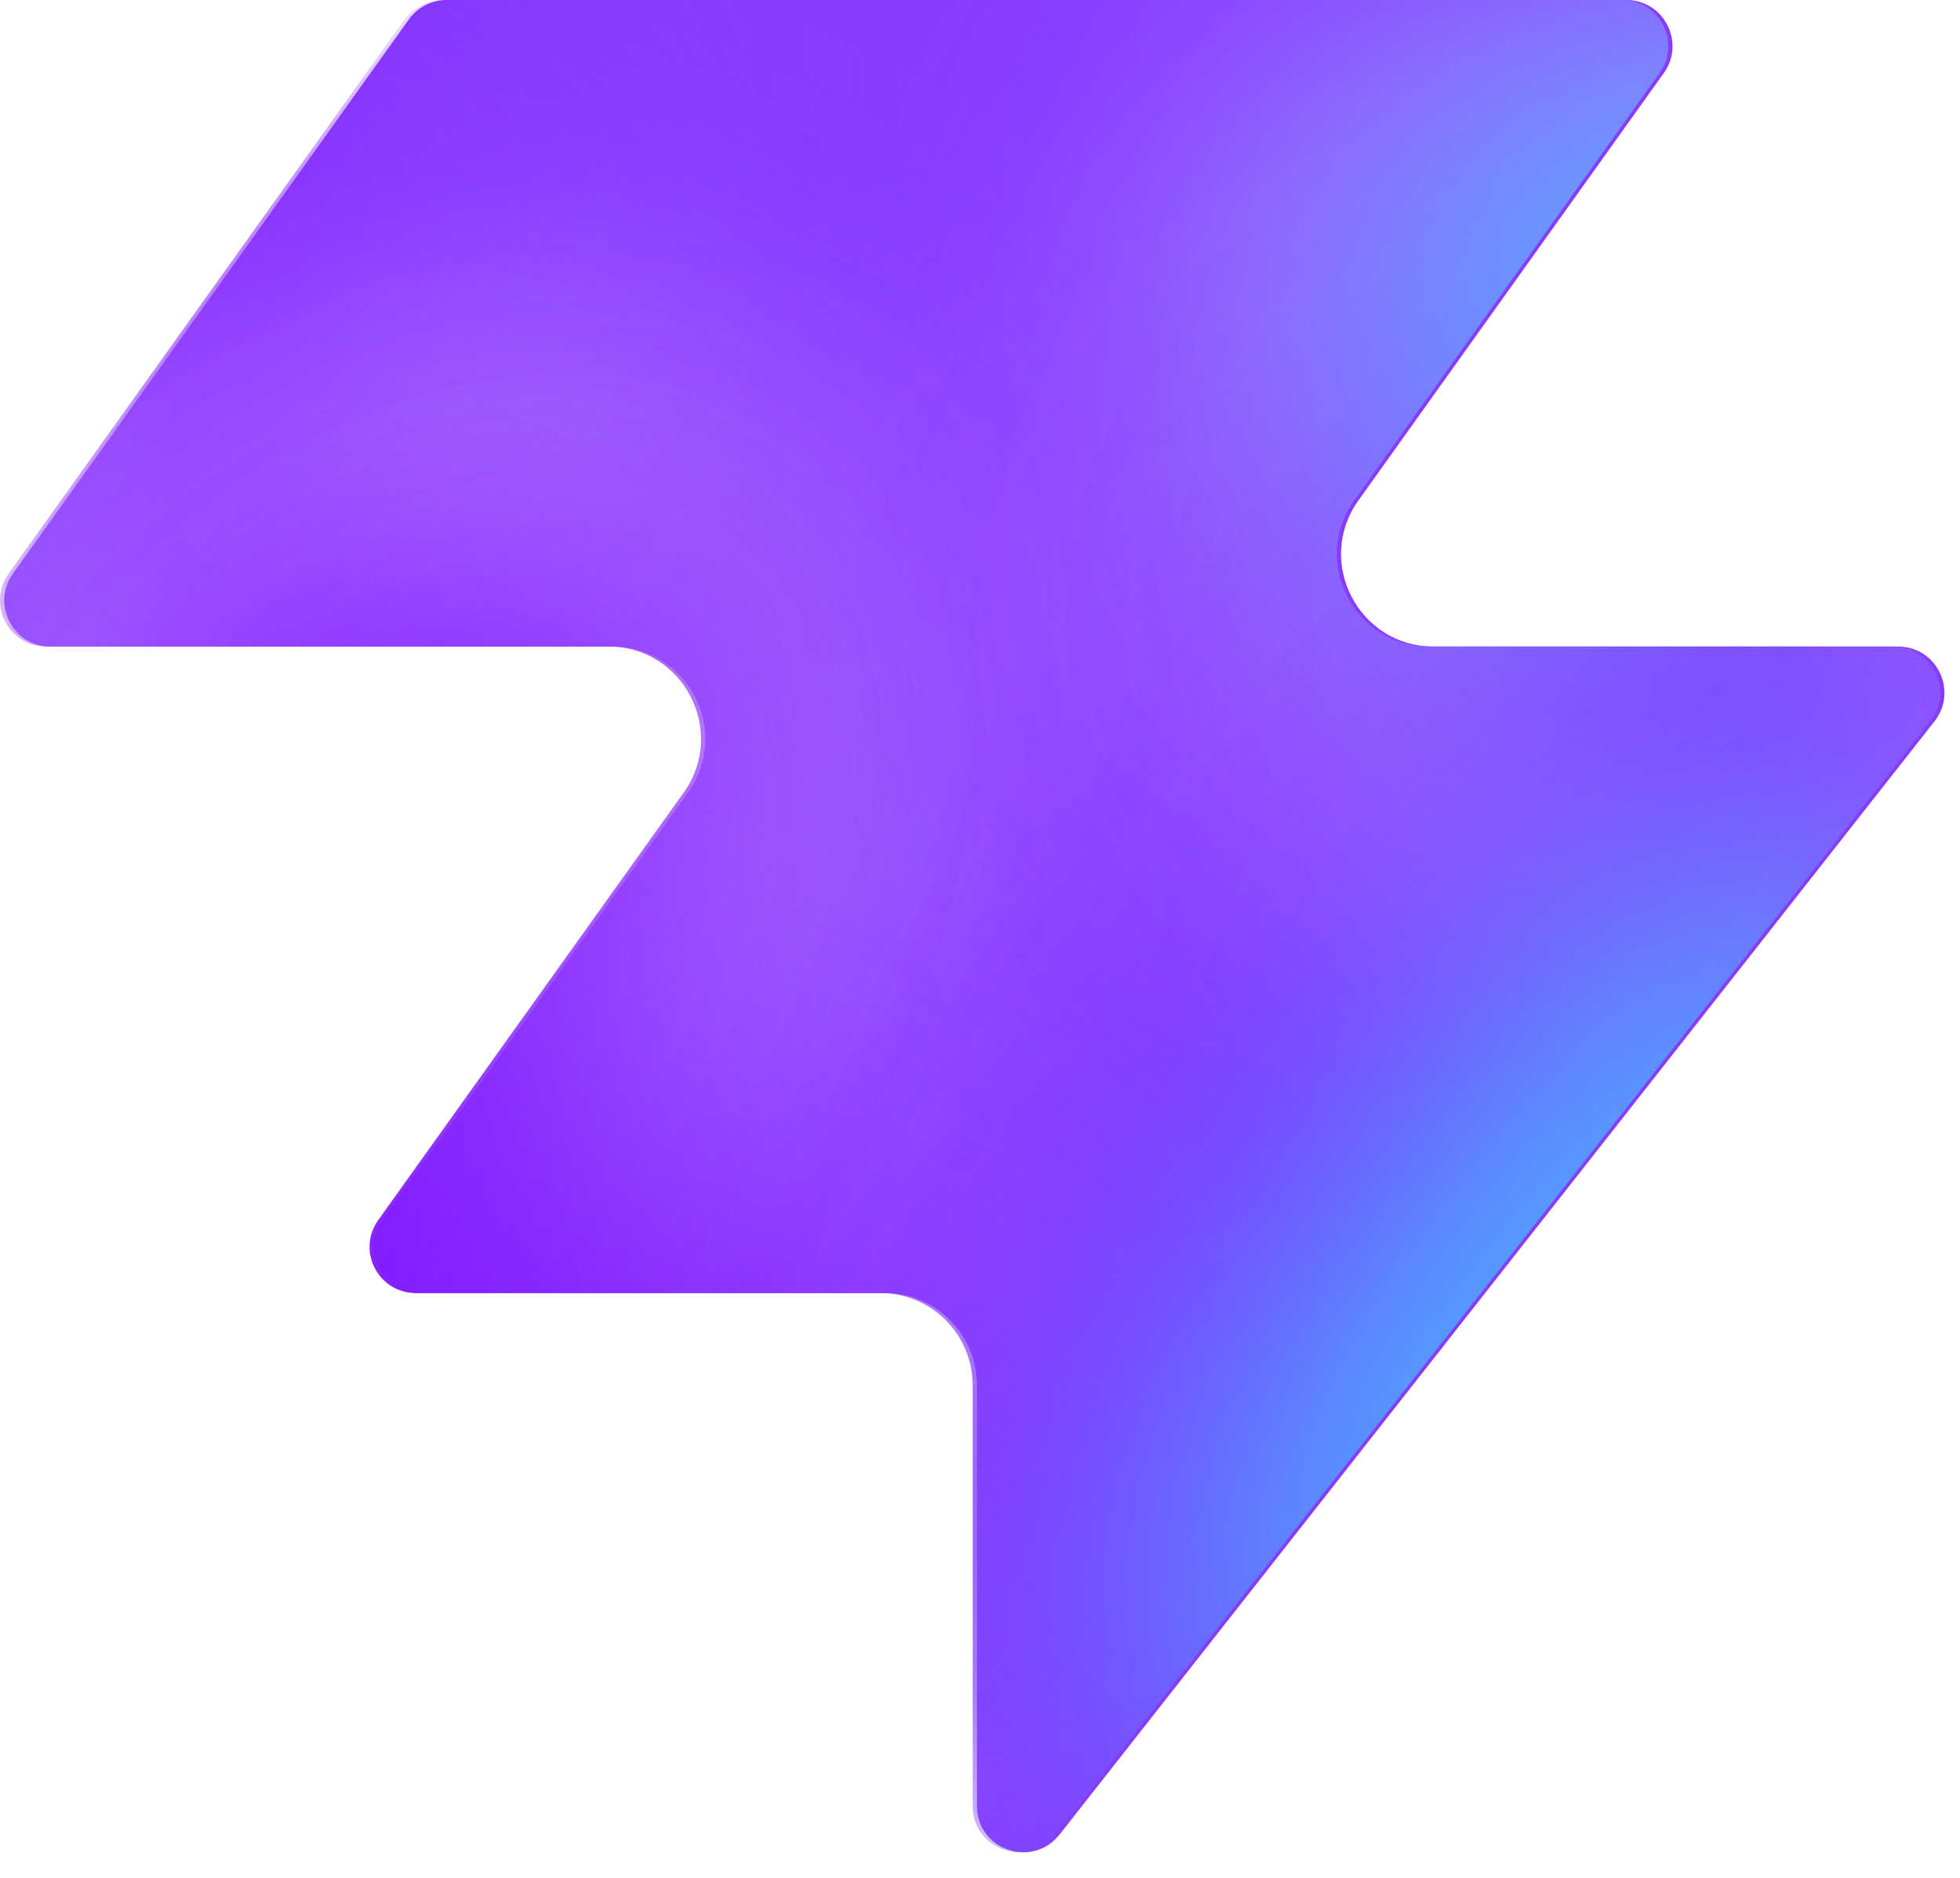
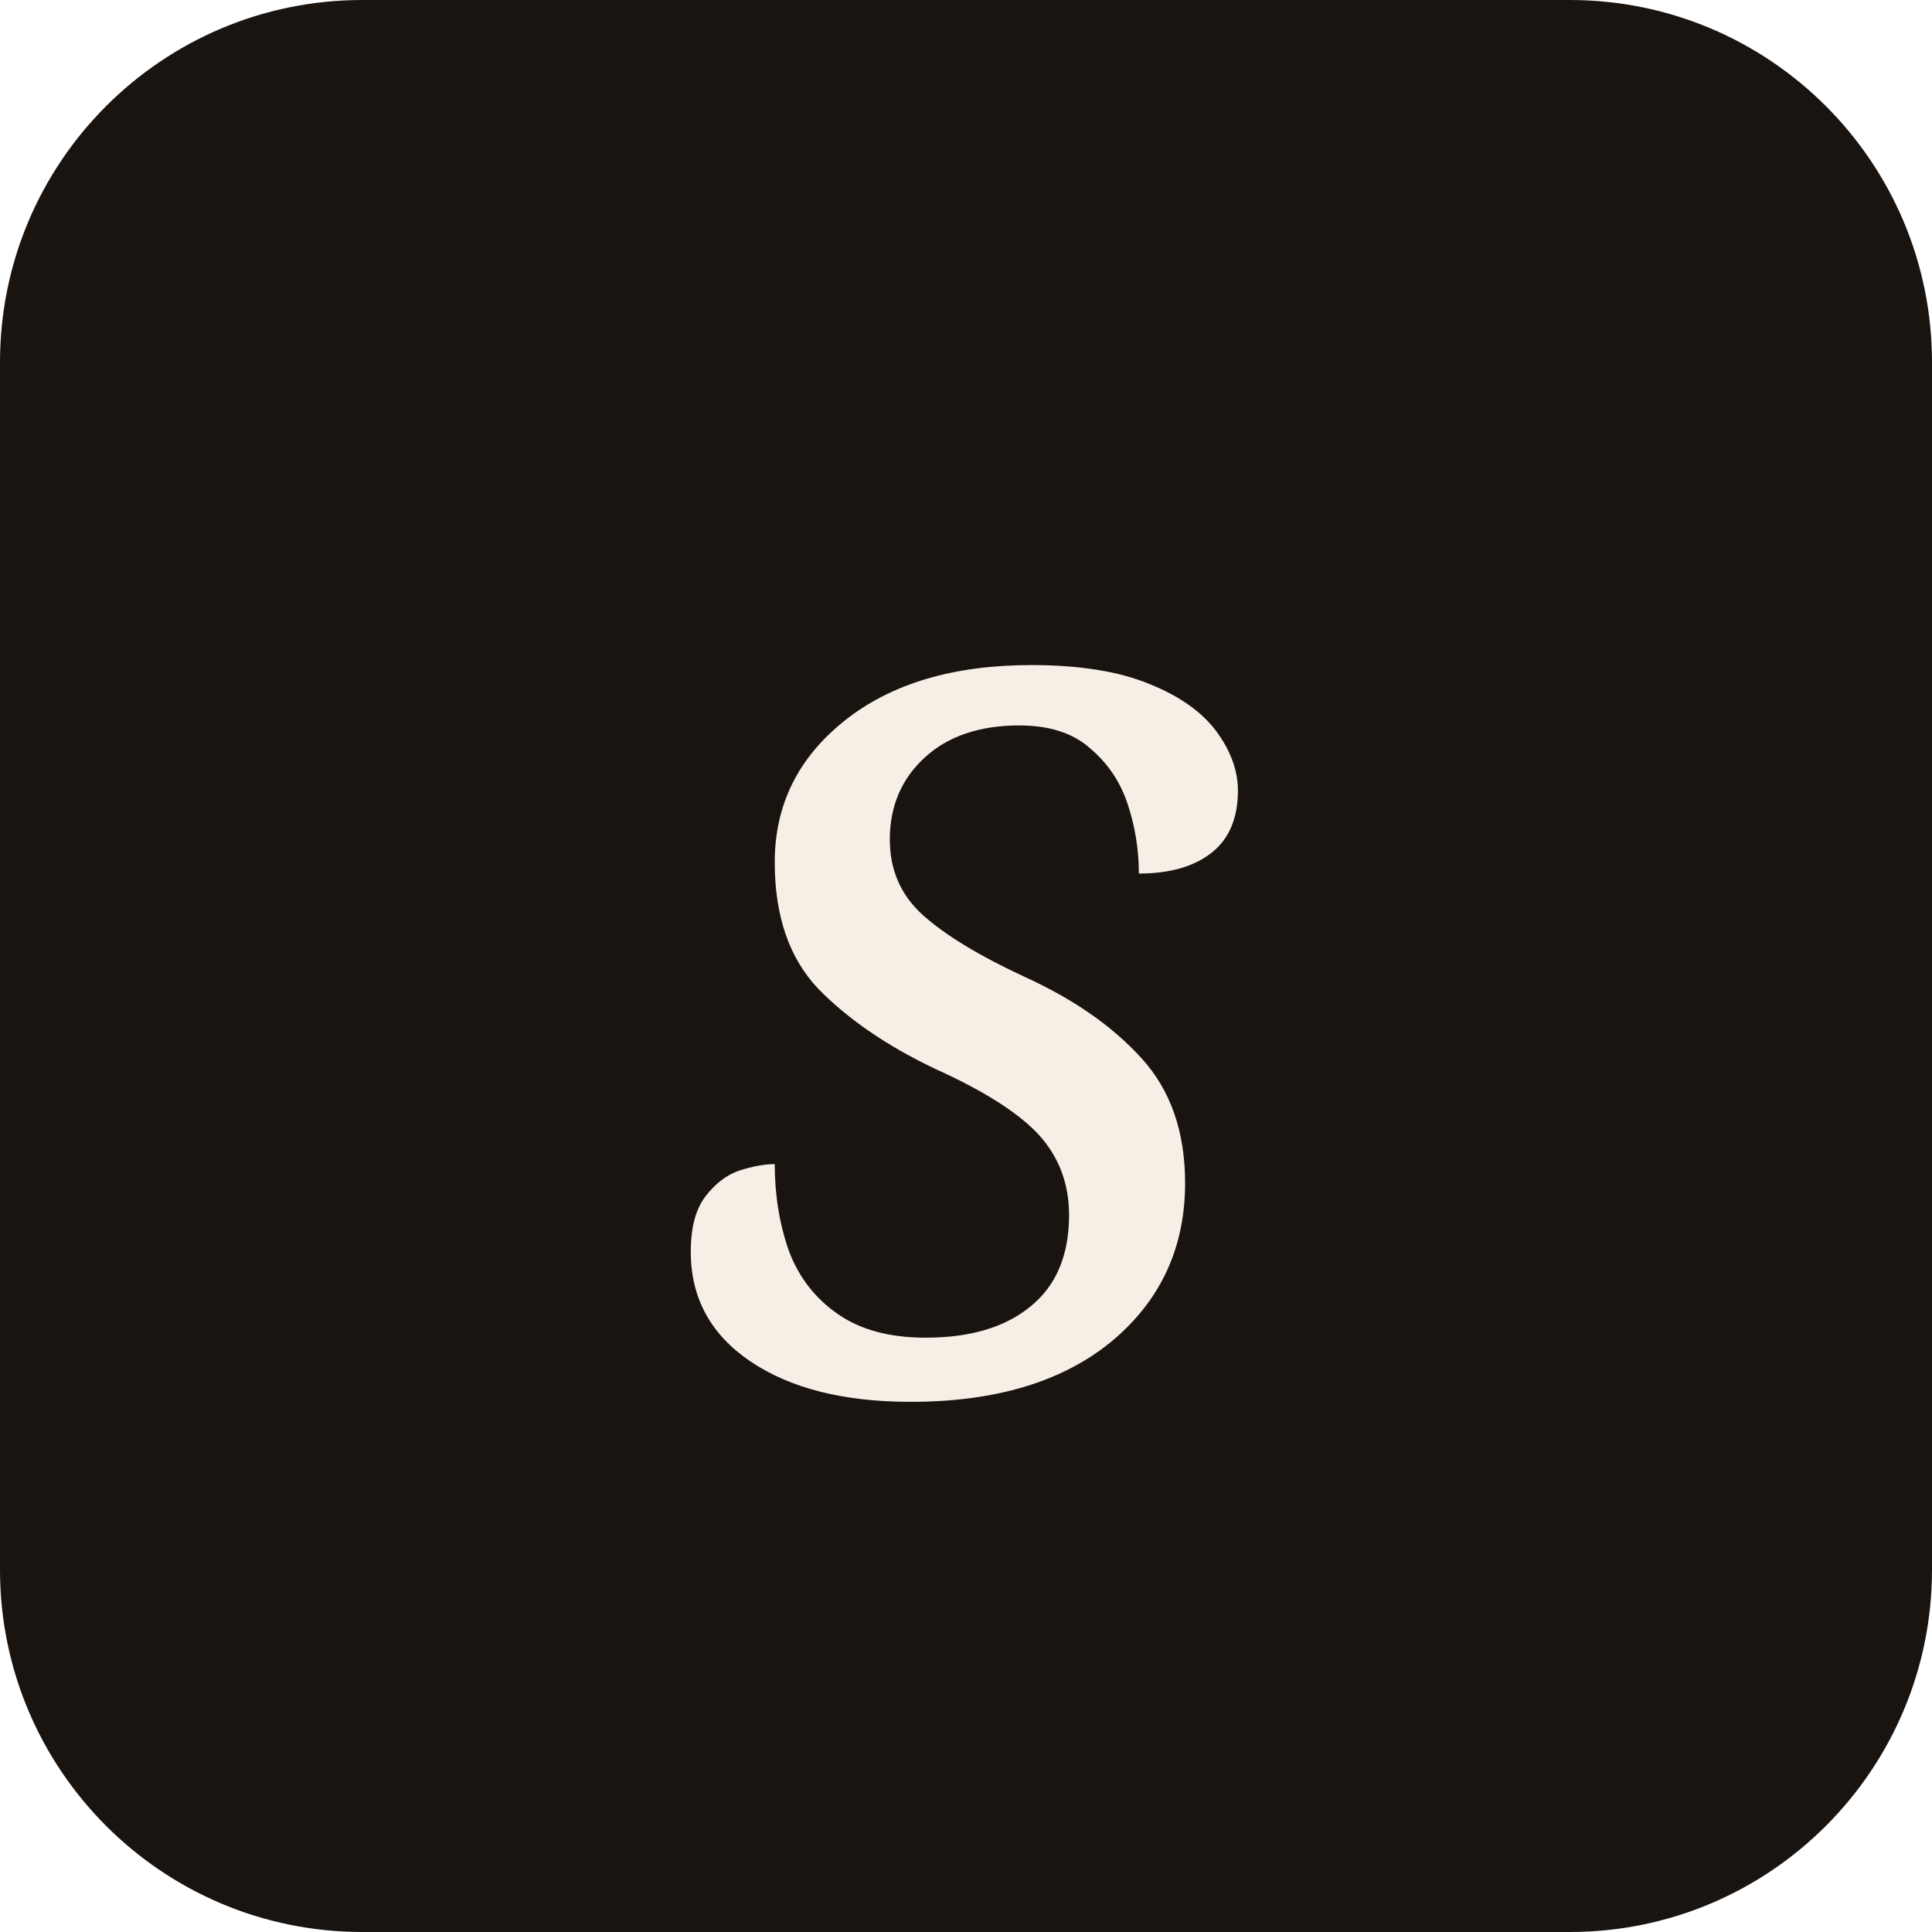
- <svg xmlns="http://www.w3.org/2000/svg" width="48" height="46" fill="none" viewBox="0 0 48 46">
-   <path fill="#863bff" d="M25.946 44.938c-.664.845-2.021.375-2.021-.698V33.937a2.26 2.26 0 0 0-2.262-2.262H10.287c-.92 0-1.456-1.04-.92-1.788l7.48-10.471c1.07-1.497 0-3.578-1.842-3.578H1.237c-.92 0-1.456-1.04-.92-1.788L10.013.474c.214-.297.556-.474.92-.474h28.894c.92 0 1.456 1.04.92 1.788l-7.48 10.471c-1.07 1.498 0 3.579 1.842 3.579h11.377c.943 0 1.473 1.088.89 1.83L25.947 44.94z" style="fill:#863bff;fill:color(display-p3 .525 .23 1);fill-opacity:1" />
-   <mask id="a" width="48" height="46" x="0" y="0" maskUnits="userSpaceOnUse" style="mask-type:alpha">
-     <path fill="#000" d="M25.842 44.938c-.664.844-2.021.375-2.021-.698V33.937a2.26 2.26 0 0 0-2.262-2.262H10.183c-.92 0-1.456-1.04-.92-1.788l7.48-10.471c1.07-1.498 0-3.579-1.842-3.579H1.133c-.92 0-1.456-1.04-.92-1.787L9.91.473c.214-.297.556-.474.92-.474h28.894c.92 0 1.456 1.04.92 1.788l-7.48 10.471c-1.07 1.498 0 3.578 1.842 3.578h11.377c.943 0 1.473 1.088.89 1.832L25.843 44.94z" style="fill:#000;fill-opacity:1" />
-   </mask>
-   <g mask="url(#a)">
-     <g filter="url(#b)">
-       <ellipse cx="5.508" cy="14.704" fill="#ede6ff" rx="5.508" ry="14.704" style="fill:#ede6ff;fill:color(display-p3 .927 .903 1);fill-opacity:1" transform="matrix(.00324 1 1 -.00324 -4.47 31.516)" />
-     </g>
-     <g filter="url(#c)">
-       <ellipse cx="10.399" cy="29.851" fill="#ede6ff" rx="10.399" ry="29.851" style="fill:#ede6ff;fill:color(display-p3 .927 .903 1);fill-opacity:1" transform="matrix(.00324 1 1 -.00324 -39.328 7.883)" />
-     </g>
-     <g filter="url(#d)">
-       <ellipse cx="5.508" cy="30.487" fill="#7e14ff" rx="5.508" ry="30.487" style="fill:#7e14ff;fill:color(display-p3 .492 .077 1);fill-opacity:1" transform="rotate(89.814 -25.913 -14.639)scale(1 -1)" />
-     </g>
-     <g filter="url(#e)">
-       <ellipse cx="5.508" cy="30.599" fill="#7e14ff" rx="5.508" ry="30.599" style="fill:#7e14ff;fill:color(display-p3 .492 .077 1);fill-opacity:1" transform="rotate(89.814 -32.644 -3.334)scale(1 -1)" />
-     </g>
-     <g filter="url(#f)">
-       <ellipse cx="5.508" cy="30.599" fill="#7e14ff" rx="5.508" ry="30.599" style="fill:#7e14ff;fill:color(display-p3 .492 .077 1);fill-opacity:1" transform="matrix(.00324 1 1 -.00324 -34.34 30.47)" />
-     </g>
-     <g filter="url(#g)">
-       <ellipse cx="14.072" cy="22.078" fill="#ede6ff" rx="14.072" ry="22.078" style="fill:#ede6ff;fill:color(display-p3 .927 .903 1);fill-opacity:1" transform="rotate(93.35 24.506 48.493)scale(-1 1)" />
-     </g>
-     <g filter="url(#h)">
-       <ellipse cx="3.47" cy="21.501" fill="#7e14ff" rx="3.47" ry="21.501" style="fill:#7e14ff;fill:color(display-p3 .492 .077 1);fill-opacity:1" transform="rotate(89.009 28.708 47.59)scale(-1 1)" />
-     </g>
-     <g filter="url(#i)">
-       <ellipse cx="3.47" cy="21.501" fill="#7e14ff" rx="3.47" ry="21.501" style="fill:#7e14ff;fill:color(display-p3 .492 .077 1);fill-opacity:1" transform="rotate(89.009 28.708 47.59)scale(-1 1)" />
-     </g>
-     <g filter="url(#j)">
-       <ellipse cx=".387" cy="8.972" fill="#7e14ff" rx="4.407" ry="29.108" style="fill:#7e14ff;fill:color(display-p3 .492 .077 1);fill-opacity:1" transform="rotate(39.51 .387 8.972)" />
-     </g>
-     <g filter="url(#k)">
-       <ellipse cx="47.523" cy="-6.092" fill="#7e14ff" rx="4.407" ry="29.108" style="fill:#7e14ff;fill:color(display-p3 .492 .077 1);fill-opacity:1" transform="rotate(37.892 47.523 -6.092)" />
-     </g>
-     <g filter="url(#l)">
-       <ellipse cx="41.412" cy="6.333" fill="#47bfff" rx="5.971" ry="9.665" style="fill:#47bfff;fill:color(display-p3 .28 .748 1);fill-opacity:1" transform="rotate(37.892 41.412 6.333)" />
-     </g>
-     <g filter="url(#m)">
-       <ellipse cx="-1.879" cy="38.332" fill="#7e14ff" rx="4.407" ry="29.108" style="fill:#7e14ff;fill:color(display-p3 .492 .077 1);fill-opacity:1" transform="rotate(37.892 -1.88 38.332)" />
-     </g>
-     <g filter="url(#n)">
-       <ellipse cx="-1.879" cy="38.332" fill="#7e14ff" rx="4.407" ry="29.108" style="fill:#7e14ff;fill:color(display-p3 .492 .077 1);fill-opacity:1" transform="rotate(37.892 -1.88 38.332)" />
-     </g>
-     <g filter="url(#o)">
-       <ellipse cx="35.651" cy="29.907" fill="#7e14ff" rx="4.407" ry="29.108" style="fill:#7e14ff;fill:color(display-p3 .492 .077 1);fill-opacity:1" transform="rotate(37.892 35.651 29.907)" />
-     </g>
-     <g filter="url(#p)">
-       <ellipse cx="38.418" cy="32.4" fill="#47bfff" rx="5.971" ry="15.297" style="fill:#47bfff;fill:color(display-p3 .28 .748 1);fill-opacity:1" transform="rotate(37.892 38.418 32.4)" />
-     </g>
-   </g>
-   <defs>
-     <filter id="b" width="60.045" height="41.654" x="-19.77" y="16.149" color-interpolation-filters="sRGB" filterUnits="userSpaceOnUse">
-       <feFlood flood-opacity="0" result="BackgroundImageFix" />
-       <feBlend in="SourceGraphic" in2="BackgroundImageFix" result="shape" />
-       <feGaussianBlur result="effect1_foregroundBlur_2002_17158" stdDeviation="7.659" />
-     </filter>
-     <filter id="c" width="90.34" height="51.437" x="-54.613" y="-7.533" color-interpolation-filters="sRGB" filterUnits="userSpaceOnUse">
-       <feFlood flood-opacity="0" result="BackgroundImageFix" />
-       <feBlend in="SourceGraphic" in2="BackgroundImageFix" result="shape" />
-       <feGaussianBlur result="effect1_foregroundBlur_2002_17158" stdDeviation="7.659" />
-     </filter>
-     <filter id="d" width="79.355" height="29.4" x="-49.64" y="2.03" color-interpolation-filters="sRGB" filterUnits="userSpaceOnUse">
-       <feFlood flood-opacity="0" result="BackgroundImageFix" />
-       <feBlend in="SourceGraphic" in2="BackgroundImageFix" result="shape" />
-       <feGaussianBlur result="effect1_foregroundBlur_2002_17158" stdDeviation="4.596" />
-     </filter>
-     <filter id="e" width="79.579" height="29.4" x="-45.045" y="20.029" color-interpolation-filters="sRGB" filterUnits="userSpaceOnUse">
-       <feFlood flood-opacity="0" result="BackgroundImageFix" />
-       <feBlend in="SourceGraphic" in2="BackgroundImageFix" result="shape" />
-       <feGaussianBlur result="effect1_foregroundBlur_2002_17158" stdDeviation="4.596" />
-     </filter>
-     <filter id="f" width="79.579" height="29.4" x="-43.513" y="21.178" color-interpolation-filters="sRGB" filterUnits="userSpaceOnUse">
-       <feFlood flood-opacity="0" result="BackgroundImageFix" />
-       <feBlend in="SourceGraphic" in2="BackgroundImageFix" result="shape" />
-       <feGaussianBlur result="effect1_foregroundBlur_2002_17158" stdDeviation="4.596" />
-     </filter>
-     <filter id="g" width="74.749" height="58.852" x="15.756" y="-17.901" color-interpolation-filters="sRGB" filterUnits="userSpaceOnUse">
-       <feFlood flood-opacity="0" result="BackgroundImageFix" />
-       <feBlend in="SourceGraphic" in2="BackgroundImageFix" result="shape" />
-       <feGaussianBlur result="effect1_foregroundBlur_2002_17158" stdDeviation="7.659" />
-     </filter>
-     <filter id="h" width="61.377" height="25.362" x="23.548" y="2.284" color-interpolation-filters="sRGB" filterUnits="userSpaceOnUse">
-       <feFlood flood-opacity="0" result="BackgroundImageFix" />
-       <feBlend in="SourceGraphic" in2="BackgroundImageFix" result="shape" />
-       <feGaussianBlur result="effect1_foregroundBlur_2002_17158" stdDeviation="4.596" />
-     </filter>
-     <filter id="i" width="61.377" height="25.362" x="23.548" y="2.284" color-interpolation-filters="sRGB" filterUnits="userSpaceOnUse">
-       <feFlood flood-opacity="0" result="BackgroundImageFix" />
-       <feBlend in="SourceGraphic" in2="BackgroundImageFix" result="shape" />
-       <feGaussianBlur result="effect1_foregroundBlur_2002_17158" stdDeviation="4.596" />
-     </filter>
-     <filter id="j" width="56.045" height="63.649" x="-27.636" y="-22.853" color-interpolation-filters="sRGB" filterUnits="userSpaceOnUse">
-       <feFlood flood-opacity="0" result="BackgroundImageFix" />
-       <feBlend in="SourceGraphic" in2="BackgroundImageFix" result="shape" />
-       <feGaussianBlur result="effect1_foregroundBlur_2002_17158" stdDeviation="4.596" />
-     </filter>
-     <filter id="k" width="54.814" height="64.646" x="20.116" y="-38.415" color-interpolation-filters="sRGB" filterUnits="userSpaceOnUse">
-       <feFlood flood-opacity="0" result="BackgroundImageFix" />
-       <feBlend in="SourceGraphic" in2="BackgroundImageFix" result="shape" />
-       <feGaussianBlur result="effect1_foregroundBlur_2002_17158" stdDeviation="4.596" />
-     </filter>
-     <filter id="l" width="33.541" height="35.313" x="24.641" y="-11.323" color-interpolation-filters="sRGB" filterUnits="userSpaceOnUse">
-       <feFlood flood-opacity="0" result="BackgroundImageFix" />
-       <feBlend in="SourceGraphic" in2="BackgroundImageFix" result="shape" />
-       <feGaussianBlur result="effect1_foregroundBlur_2002_17158" stdDeviation="4.596" />
-     </filter>
-     <filter id="m" width="54.814" height="64.646" x="-29.286" y="6.009" color-interpolation-filters="sRGB" filterUnits="userSpaceOnUse">
-       <feFlood flood-opacity="0" result="BackgroundImageFix" />
-       <feBlend in="SourceGraphic" in2="BackgroundImageFix" result="shape" />
-       <feGaussianBlur result="effect1_foregroundBlur_2002_17158" stdDeviation="4.596" />
-     </filter>
-     <filter id="n" width="54.814" height="64.646" x="-29.286" y="6.009" color-interpolation-filters="sRGB" filterUnits="userSpaceOnUse">
-       <feFlood flood-opacity="0" result="BackgroundImageFix" />
-       <feBlend in="SourceGraphic" in2="BackgroundImageFix" result="shape" />
-       <feGaussianBlur result="effect1_foregroundBlur_2002_17158" stdDeviation="4.596" />
-     </filter>
-     <filter id="o" width="54.814" height="64.646" x="8.244" y="-2.416" color-interpolation-filters="sRGB" filterUnits="userSpaceOnUse">
-       <feFlood flood-opacity="0" result="BackgroundImageFix" />
-       <feBlend in="SourceGraphic" in2="BackgroundImageFix" result="shape" />
-       <feGaussianBlur result="effect1_foregroundBlur_2002_17158" stdDeviation="4.596" />
-     </filter>
-     <filter id="p" width="39.409" height="43.623" x="18.713" y="10.588" color-interpolation-filters="sRGB" filterUnits="userSpaceOnUse">
-       <feFlood flood-opacity="0" result="BackgroundImageFix" />
-       <feBlend in="SourceGraphic" in2="BackgroundImageFix" result="shape" />
-       <feGaussianBlur result="effect1_foregroundBlur_2002_17158" stdDeviation="4.596" />
-     </filter>
-   </defs>
+ <svg xmlns="http://www.w3.org/2000/svg" viewBox="0 0 32 32">
+   <rect width="32" height="32" rx="6" fill="#1a1410" />
+   <text x="16" y="23" font-family="Georgia, serif" font-size="22" font-style="italic" fill="#f5efe6" text-anchor="middle">s</text>
</svg>
